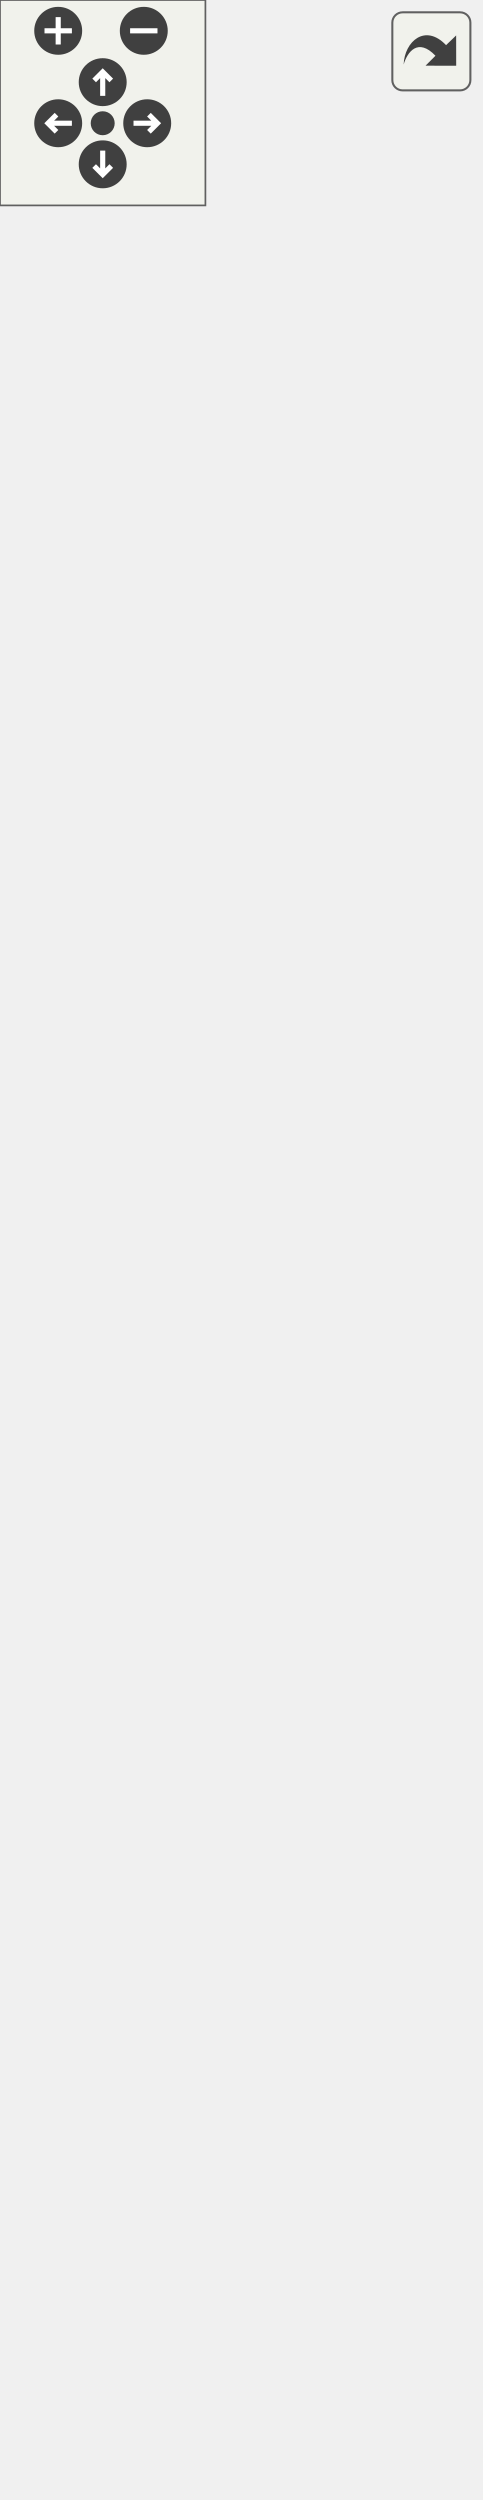
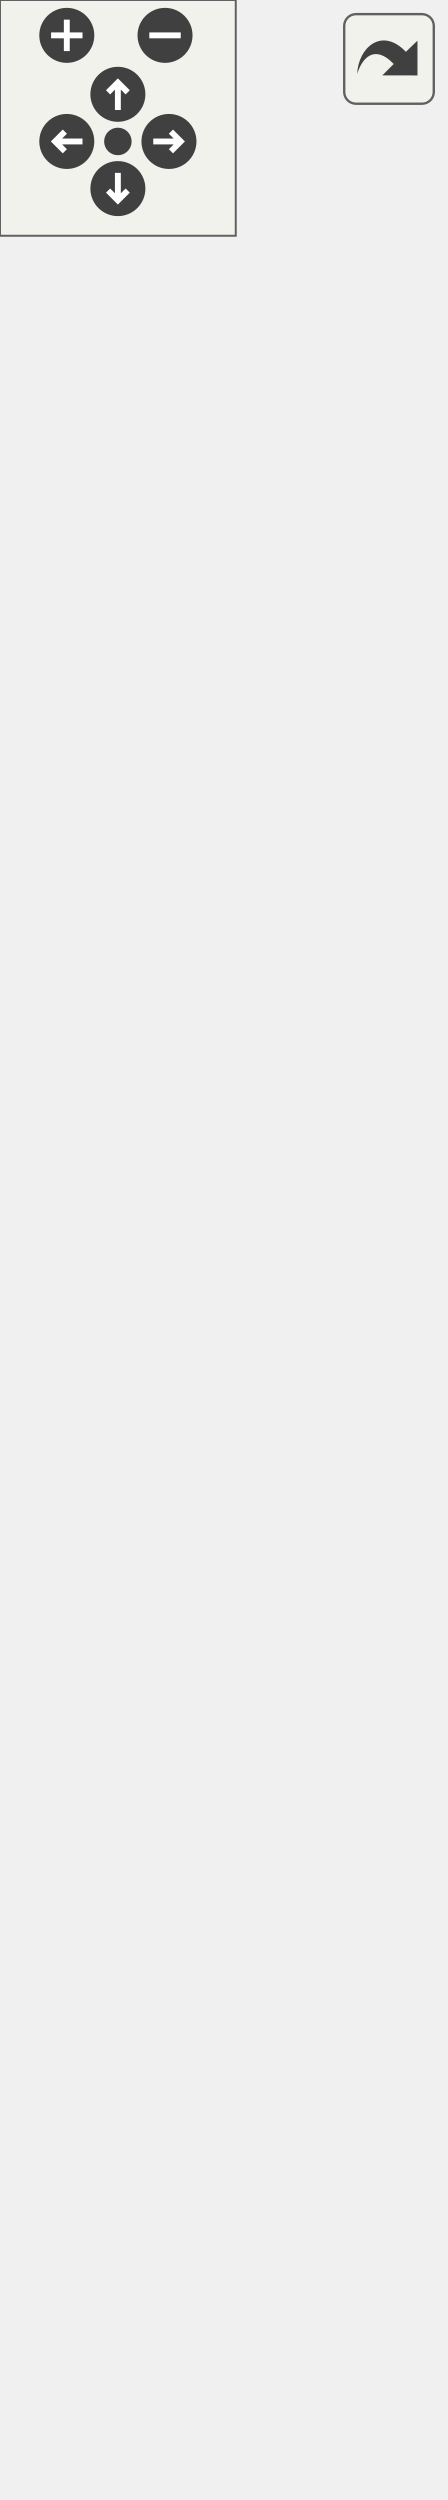
<svg xmlns="http://www.w3.org/2000/svg" xmlns:xlink="http://www.w3.org/1999/xlink" id="main" version="1.1" xml:space="preserve">
  <style type="text/css">
.edge:hover path { stroke: red; }
.edge:hover polygon { stroke: red; fill: red; }
</style>
  <defs>
    <circle id="rim" cx="0" cy="0" r="7" />
    <circle id="rim2" cx="0" cy="0" r="3.5" />
    <g id="zoomPlus">
      <use xlink:href="#rim" fill="#404040">
        <set attributeName="fill" to="#808080" begin="zoomplus.mouseover" end="zoomplus.mouseout" />
      </use>
      <path d="M-4,0h8M0,-4v8" fill="none" stroke="white" stroke-width="1.5" pointer-events="none" />
    </g>
    <g id="zoomMin">
      <use xlink:href="#rim" fill="#404040">
        <set attributeName="fill" to="#808080" begin="zoomminus.mouseover" end="zoomminus.mouseout" />
      </use>
      <path d="M-4,0h8" fill="none" stroke="white" stroke-width="1.5" pointer-events="none" />
    </g>
    <g id="dirArrow">
      <path fill="none" stroke="white" stroke-width="1.5" d="M0,-3.0v7 M-2.5,-0.5L0,-3.0L2.5,-0.5" />
    </g>
    <g id="resetDef">
      <use xlink:href="#rim2" fill="#404040">
        <set attributeName="fill" to="#808080" begin="reset.mouseover" end="reset.mouseout" />
      </use>
    </g>
  </defs>
  <svg id="graph" class="graph">
    <g id="viewport">
      <g id="node1" class="node">
        <g id="a_node1">
          <a xlink:title="Interface description of an input/output device.">
-             <polygon fill="#bfbfbf" stroke="black" points="17.5,-386.5 17.5,-553.5 122.5,-553.5 122.5,-386.5 17.5,-386.5" />
-             <text text-anchor="middle" x="70" y="-541.5" font-family="Helvetica,sans-Serif" font-size="10.00">EBCpp::EBIODevice</text>
-             <polyline fill="none" stroke="black" points="17.5,-534.5 122.5,-534.5 " />
-             <text text-anchor="middle" x="70" y="-522.5" font-family="Helvetica,sans-Serif" font-size="10.00"> </text>
-             <polyline fill="none" stroke="black" points="17.5,-515.5 122.5,-515.5 " />
-             <text text-anchor="start" x="25.5" y="-503.5" font-family="Helvetica,sans-Serif" font-size="10.00">+ EBIODevice()</text>
-             <text text-anchor="start" x="25.5" y="-492.5" font-family="Helvetica,sans-Serif" font-size="10.00">+ open()</text>
-             <text text-anchor="start" x="25.5" y="-481.5" font-family="Helvetica,sans-Serif" font-size="10.00">+ isOpened()</text>
-             <text text-anchor="start" x="25.5" y="-470.5" font-family="Helvetica,sans-Serif" font-size="10.00">+ close()</text>
-             <text text-anchor="start" x="25.5" y="-459.5" font-family="Helvetica,sans-Serif" font-size="10.00">+ write()</text>
-             <text text-anchor="start" x="25.5" y="-448.5" font-family="Helvetica,sans-Serif" font-size="10.00">+ write()</text>
-             <text text-anchor="start" x="25.5" y="-437.5" font-family="Helvetica,sans-Serif" font-size="10.00">+ read()</text>
-             <text text-anchor="start" x="25.5" y="-426.5" font-family="Helvetica,sans-Serif" font-size="10.00">+ canReadLine()</text>
-             <text text-anchor="start" x="25.5" y="-415.5" font-family="Helvetica,sans-Serif" font-size="10.00">+ readLine()</text>
-             <text text-anchor="start" x="25.5" y="-404.5" font-family="Helvetica,sans-Serif" font-size="10.00">+ setFileName()</text>
-             <text text-anchor="start" x="25.5" y="-393.5" font-family="Helvetica,sans-Serif" font-size="10.00">+ getFileName()</text>
+             <polygon fill="#bfbfbf" stroke="black" points="4,-292.5 4,-459.5 109,-459.5 109,-292.5 4,-292.5" />
+             <text text-anchor="middle" x="56.5" y="-447.5" font-family="Helvetica,sans-Serif" font-size="10.00">EBCpp::EBIODevice</text>
+             <polyline fill="none" stroke="black" points="4,-440.5 109,-440.5 " />
+             <text text-anchor="middle" x="56.5" y="-428.5" font-family="Helvetica,sans-Serif" font-size="10.00"> </text>
+             <polyline fill="none" stroke="black" points="4,-421.5 109,-421.5 " />
+             <text text-anchor="start" x="12" y="-409.5" font-family="Helvetica,sans-Serif" font-size="10.00">+ EBIODevice()</text>
+             <text text-anchor="start" x="12" y="-398.5" font-family="Helvetica,sans-Serif" font-size="10.00">+ open()</text>
+             <text text-anchor="start" x="12" y="-387.5" font-family="Helvetica,sans-Serif" font-size="10.00">+ isOpened()</text>
+             <text text-anchor="start" x="12" y="-376.5" font-family="Helvetica,sans-Serif" font-size="10.00">+ close()</text>
+             <text text-anchor="start" x="12" y="-365.5" font-family="Helvetica,sans-Serif" font-size="10.00">+ write()</text>
+             <text text-anchor="start" x="12" y="-354.5" font-family="Helvetica,sans-Serif" font-size="10.00">+ write()</text>
+             <text text-anchor="start" x="12" y="-343.5" font-family="Helvetica,sans-Serif" font-size="10.00">+ read()</text>
+             <text text-anchor="start" x="12" y="-332.5" font-family="Helvetica,sans-Serif" font-size="10.00">+ canReadLine()</text>
+             <text text-anchor="start" x="12" y="-321.5" font-family="Helvetica,sans-Serif" font-size="10.00">+ readLine()</text>
+             <text text-anchor="start" x="12" y="-310.5" font-family="Helvetica,sans-Serif" font-size="10.00">+ setFileName()</text>
+             <text text-anchor="start" x="12" y="-299.5" font-family="Helvetica,sans-Serif" font-size="10.00">+ getFileName()</text>
          </a>
        </g>
      </g>
      <g id="node3" class="node">
        <g id="a_node3">
          <a xlink:href="class_e_b_cpp_1_1_e_b_tcp_socket.html" target="_top" xlink:title="Socket to handle a tcp connection.">
-             <polygon fill="none" stroke="black" points="13.5,-105.5 13.5,-349.5 126.5,-349.5 126.5,-105.5 13.5,-105.5" />
-             <text text-anchor="middle" x="70" y="-337.5" font-family="Helvetica,sans-Serif" font-size="10.00">EBCpp::EBTcpSocket</text>
-             <polyline fill="none" stroke="black" points="13.5,-330.5 126.5,-330.5 " />
-             <text text-anchor="start" x="21.5" y="-318.5" font-family="Helvetica,sans-Serif" font-size="10.00">+ error</text>
-             <text text-anchor="start" x="21.5" y="-307.5" font-family="Helvetica,sans-Serif" font-size="10.00">+ connected</text>
-             <text text-anchor="start" x="21.5" y="-296.5" font-family="Helvetica,sans-Serif" font-size="10.00">+ disconnected</text>
-             <text text-anchor="start" x="21.5" y="-285.5" font-family="Helvetica,sans-Serif" font-size="10.00">+ readReady</text>
-             <text text-anchor="start" x="21.5" y="-274.5" font-family="Helvetica,sans-Serif" font-size="10.00"># socketId</text>
-             <text text-anchor="start" x="21.5" y="-263.5" font-family="Helvetica,sans-Serif" font-size="10.00"># address</text>
-             <polyline fill="none" stroke="black" points="13.5,-256.5 126.5,-256.5 " />
-             <text text-anchor="start" x="21.5" y="-244.5" font-family="Helvetica,sans-Serif" font-size="10.00">+ EBTcpSocket()</text>
-             <text text-anchor="start" x="21.5" y="-233.5" font-family="Helvetica,sans-Serif" font-size="10.00">+ ~EBTcpSocket()</text>
-             <text text-anchor="start" x="21.5" y="-222.5" font-family="Helvetica,sans-Serif" font-size="10.00">+ open()</text>
-             <text text-anchor="start" x="21.5" y="-211.5" font-family="Helvetica,sans-Serif" font-size="10.00">+ isOpened()</text>
-             <text text-anchor="start" x="21.5" y="-200.5" font-family="Helvetica,sans-Serif" font-size="10.00">+ close()</text>
-             <text text-anchor="start" x="21.5" y="-189.5" font-family="Helvetica,sans-Serif" font-size="10.00">+ write()</text>
-             <text text-anchor="start" x="21.5" y="-178.5" font-family="Helvetica,sans-Serif" font-size="10.00">+ write()</text>
-             <text text-anchor="start" x="21.5" y="-167.5" font-family="Helvetica,sans-Serif" font-size="10.00">+ read()</text>
-             <text text-anchor="start" x="21.5" y="-156.5" font-family="Helvetica,sans-Serif" font-size="10.00">+ canReadLine()</text>
-             <text text-anchor="start" x="21.5" y="-145.5" font-family="Helvetica,sans-Serif" font-size="10.00">+ readLine()</text>
-             <text text-anchor="start" x="21.5" y="-134.5" font-family="Helvetica,sans-Serif" font-size="10.00"># startThread()</text>
-             <text text-anchor="start" x="21.5" y="-123.5" font-family="Helvetica,sans-Serif" font-size="10.00"># connect()</text>
-             <text text-anchor="start" x="21.5" y="-112.5" font-family="Helvetica,sans-Serif" font-size="10.00"># receiveData()</text>
+             <polygon fill="none" stroke="black" points="0,-0.5 0,-255.5 113,-255.5 113,-0.5 0,-0.5" />
+             <text text-anchor="middle" x="56.5" y="-243.5" font-family="Helvetica,sans-Serif" font-size="10.00">EBCpp::EBTcpSocket</text>
+             <polyline fill="none" stroke="black" points="0,-236.5 113,-236.5 " />
+             <text text-anchor="start" x="8" y="-224.5" font-family="Helvetica,sans-Serif" font-size="10.00">+ error</text>
+             <text text-anchor="start" x="8" y="-213.5" font-family="Helvetica,sans-Serif" font-size="10.00">+ connected</text>
+             <text text-anchor="start" x="8" y="-202.5" font-family="Helvetica,sans-Serif" font-size="10.00">+ disconnected</text>
+             <text text-anchor="start" x="8" y="-191.5" font-family="Helvetica,sans-Serif" font-size="10.00">+ readReady</text>
+             <text text-anchor="start" x="8" y="-180.5" font-family="Helvetica,sans-Serif" font-size="10.00"># socketId</text>
+             <text text-anchor="start" x="8" y="-169.5" font-family="Helvetica,sans-Serif" font-size="10.00"># address</text>
+             <polyline fill="none" stroke="black" points="0,-162.5 113,-162.5 " />
+             <text text-anchor="start" x="8" y="-150.5" font-family="Helvetica,sans-Serif" font-size="10.00">+ EBTcpSocket()</text>
+             <text text-anchor="start" x="8" y="-139.5" font-family="Helvetica,sans-Serif" font-size="10.00">+ EBTcpSocket()</text>
+             <text text-anchor="start" x="8" y="-128.5" font-family="Helvetica,sans-Serif" font-size="10.00">+ ~EBTcpSocket()</text>
+             <text text-anchor="start" x="8" y="-117.5" font-family="Helvetica,sans-Serif" font-size="10.00">+ open()</text>
+             <text text-anchor="start" x="8" y="-106.5" font-family="Helvetica,sans-Serif" font-size="10.00">+ isOpened()</text>
+             <text text-anchor="start" x="8" y="-95.5" font-family="Helvetica,sans-Serif" font-size="10.00">+ close()</text>
+             <text text-anchor="start" x="8" y="-84.5" font-family="Helvetica,sans-Serif" font-size="10.00">+ write()</text>
+             <text text-anchor="start" x="8" y="-73.5" font-family="Helvetica,sans-Serif" font-size="10.00">+ write()</text>
+             <text text-anchor="start" x="8" y="-62.5" font-family="Helvetica,sans-Serif" font-size="10.00">+ read()</text>
+             <text text-anchor="start" x="8" y="-51.5" font-family="Helvetica,sans-Serif" font-size="10.00">+ canReadLine()</text>
+             <text text-anchor="start" x="8" y="-40.5" font-family="Helvetica,sans-Serif" font-size="10.00">+ readLine()</text>
+             <text text-anchor="start" x="8" y="-29.5" font-family="Helvetica,sans-Serif" font-size="10.00"># startThread()</text>
+             <text text-anchor="start" x="8" y="-18.5" font-family="Helvetica,sans-Serif" font-size="10.00"># connect()</text>
+             <text text-anchor="start" x="8" y="-7.5" font-family="Helvetica,sans-Serif" font-size="10.00"># receiveData()</text>
          </a>
        </g>
      </g>
      <g id="edge2" class="edge">
-         <path fill="none" stroke="midnightblue" d="M70,-376.14C70,-367.46 70,-358.57 70,-349.68" />
-         <polygon fill="none" stroke="midnightblue" points="66.5,-376.23 70,-386.23 73.5,-376.23 66.5,-376.23" />
+         <path fill="none" stroke="midnightblue" d="M56.5,-282.27C56.5,-273.54 56.5,-264.6 56.5,-255.63" />
+         <polygon fill="none" stroke="midnightblue" points="53,-282.4 56.5,-292.4 60,-282.4 53,-282.4" />
      </g>
      <g id="node2" class="node">
        <g id="a_node2">
          <a xlink:href="class_e_b_cpp_1_1_e_b_object.html" target="_top" xlink:title="The core object. Every object from EBCpp must inherit this.">
-             <polygon fill="none" stroke="black" points="22.5,-590.5 22.5,-669.5 117.5,-669.5 117.5,-590.5 22.5,-590.5" />
-             <text text-anchor="middle" x="70" y="-657.5" font-family="Helvetica,sans-Serif" font-size="10.00">EBCpp::EBObject</text>
-             <polyline fill="none" stroke="black" points="22.5,-650.5 117.5,-650.5 " />
-             <text text-anchor="middle" x="70" y="-638.5" font-family="Helvetica,sans-Serif" font-size="10.00"> </text>
-             <polyline fill="none" stroke="black" points="22.5,-631.5 117.5,-631.5 " />
-             <text text-anchor="start" x="30.5" y="-619.5" font-family="Helvetica,sans-Serif" font-size="10.00">+ EBObject()</text>
-             <text text-anchor="start" x="30.5" y="-608.5" font-family="Helvetica,sans-Serif" font-size="10.00">+ ~EBObject()</text>
-             <text text-anchor="start" x="30.5" y="-597.5" font-family="Helvetica,sans-Serif" font-size="10.00">+ getName()</text>
+             <polygon fill="none" stroke="black" points="9,-496.5 9,-575.5 104,-575.5 104,-496.5 9,-496.5" />
+             <text text-anchor="middle" x="56.5" y="-563.5" font-family="Helvetica,sans-Serif" font-size="10.00">EBCpp::EBObject</text>
+             <polyline fill="none" stroke="black" points="9,-556.5 104,-556.5 " />
+             <text text-anchor="middle" x="56.5" y="-544.5" font-family="Helvetica,sans-Serif" font-size="10.00"> </text>
+             <polyline fill="none" stroke="black" points="9,-537.5 104,-537.5 " />
+             <text text-anchor="start" x="17" y="-525.5" font-family="Helvetica,sans-Serif" font-size="10.00">+ EBObject()</text>
+             <text text-anchor="start" x="17" y="-514.5" font-family="Helvetica,sans-Serif" font-size="10.00">+ ~EBObject()</text>
+             <text text-anchor="start" x="17" y="-503.5" font-family="Helvetica,sans-Serif" font-size="10.00">+ getName()</text>
          </a>
        </g>
      </g>
      <g id="edge1" class="edge">
-         <path fill="none" stroke="midnightblue" d="M70,-580.26C70,-571.74 70,-562.67 70,-553.53" />
-         <polygon fill="none" stroke="midnightblue" points="66.5,-580.35 70,-590.35 73.5,-580.35 66.5,-580.35" />
-       </g>
-       <g id="node4" class="node">
-         <g id="a_node4">
-           <a xlink:href="class_e_b_cpp_1_1_e_b_tcp_server_socket.html" target="_top" xlink:title="Class that handles a tcp socket for the EBTcpServer.">
-             <polygon fill="none" stroke="black" points="0,-0.5 0,-68.5 140,-68.5 140,-0.5 0,-0.5" />
-             <text text-anchor="middle" x="70" y="-56.5" font-family="Helvetica,sans-Serif" font-size="10.00">EBCpp::EBTcpServerSocket</text>
-             <polyline fill="none" stroke="black" points="0,-49.5 140,-49.5 " />
-             <text text-anchor="middle" x="70" y="-37.5" font-family="Helvetica,sans-Serif" font-size="10.00"> </text>
-             <polyline fill="none" stroke="black" points="0,-30.5 140,-30.5 " />
-             <text text-anchor="start" x="8" y="-18.5" font-family="Helvetica,sans-Serif" font-size="10.00">+ EBTcpServerSocket()</text>
-             <text text-anchor="start" x="8" y="-7.5" font-family="Helvetica,sans-Serif" font-size="10.00">+ open()</text>
-           </a>
-         </g>
-       </g>
-       <g id="edge3" class="edge">
-         <path fill="none" stroke="midnightblue" d="M70,-95.15C70,-85.63 70,-76.65 70,-68.7" />
-         <polygon fill="none" stroke="midnightblue" points="66.5,-95.27 70,-105.27 73.5,-95.27 66.5,-95.27" />
+         <path fill="none" stroke="midnightblue" d="M56.5,-486.26C56.5,-477.74 56.5,-468.67 56.5,-459.53" />
+         <polygon fill="none" stroke="midnightblue" points="53,-486.35 56.5,-496.35 60,-486.35 53,-486.35" />
      </g>
    </g>
  </svg>
  <g id="navigator" transform="translate(0 0)" fill="#404254">
    <rect fill="#f2f5e9" fill-opacity="0.5" stroke="#606060" stroke-width=".5" x="0" y="0" width="60" height="60" />
    <use id="zoomplus" xlink:href="#zoomPlus" x="17" y="9" />
    <use id="zoomminus" xlink:href="#zoomMin" x="42" y="9" />
    <use id="reset" xlink:href="#resetDef" x="30" y="36" />
    <g id="arrowUp" xlink:href="#dirArrow" transform="translate(30 24)">
      <use xlink:href="#rim" fill="#404040">
        <set attributeName="fill" to="#808080" begin="arrowUp.mouseover" end="arrowUp.mouseout" />
      </use>
      <path fill="none" stroke="white" stroke-width="1.5" d="M0,-3.0v7 M-2.5,-0.5L0,-3.0L2.5,-0.5" />
    </g>
    <g id="arrowRight" xlink:href="#dirArrow" transform="rotate(90) translate(36 -43)">
      <use xlink:href="#rim" fill="#404040">
        <set attributeName="fill" to="#808080" begin="arrowRight.mouseover" end="arrowRight.mouseout" />
      </use>
      <path fill="none" stroke="white" stroke-width="1.5" d="M0,-3.0v7 M-2.5,-0.5L0,-3.0L2.5,-0.5" />
    </g>
    <g id="arrowDown" xlink:href="#dirArrow" transform="rotate(180) translate(-30 -48)">
      <use xlink:href="#rim" fill="#404040">
        <set attributeName="fill" to="#808080" begin="arrowDown.mouseover" end="arrowDown.mouseout" />
      </use>
      <path fill="none" stroke="white" stroke-width="1.5" d="M0,-3.0v7 M-2.5,-0.5L0,-3.0L2.5,-0.5" />
    </g>
    <g id="arrowLeft" xlink:href="#dirArrow" transform="rotate(270) translate(-36 17)">
      <use xlink:href="#rim" fill="#404040">
        <set attributeName="fill" to="#808080" begin="arrowLeft.mouseover" end="arrowLeft.mouseout" />
      </use>
      <path fill="none" stroke="white" stroke-width="1.5" d="M0,-3.0v7 M-2.5,-0.5L0,-3.0L2.5,-0.5" />
    </g>
  </g>
  <svg viewBox="0 0 15 15" width="100%" height="30px" preserveAspectRatio="xMaxYMin meet">
    <g id="arrow_out" transform="scale(0.3 0.3)">
      <a xlink:href="class_e_b_cpp_1_1_e_b_i_o_device__inherit__graph_org.svg" target="_base">
        <rect id="button" ry="5" rx="5" y="6" x="6" height="38" width="38" fill="#f2f5e9" fill-opacity="0.5" stroke="#606060" stroke-width="1.0" />
        <path id="arrow" d="M 11.5,31.437 C 11.94,20.098 22.043,11.323 32.159,21.979 L 37.069,17.246 C 37.069,17.246 37.088,32 37.088,32 L 22.16,31.978 C 22.16,31.978 26.998,27.14 26.998,27.14 C 18.529,18.264 13.292,25.23 11.5,31.437 z" style="fill:#404040;" />
      </a>
    </g>
  </svg>
</svg>
